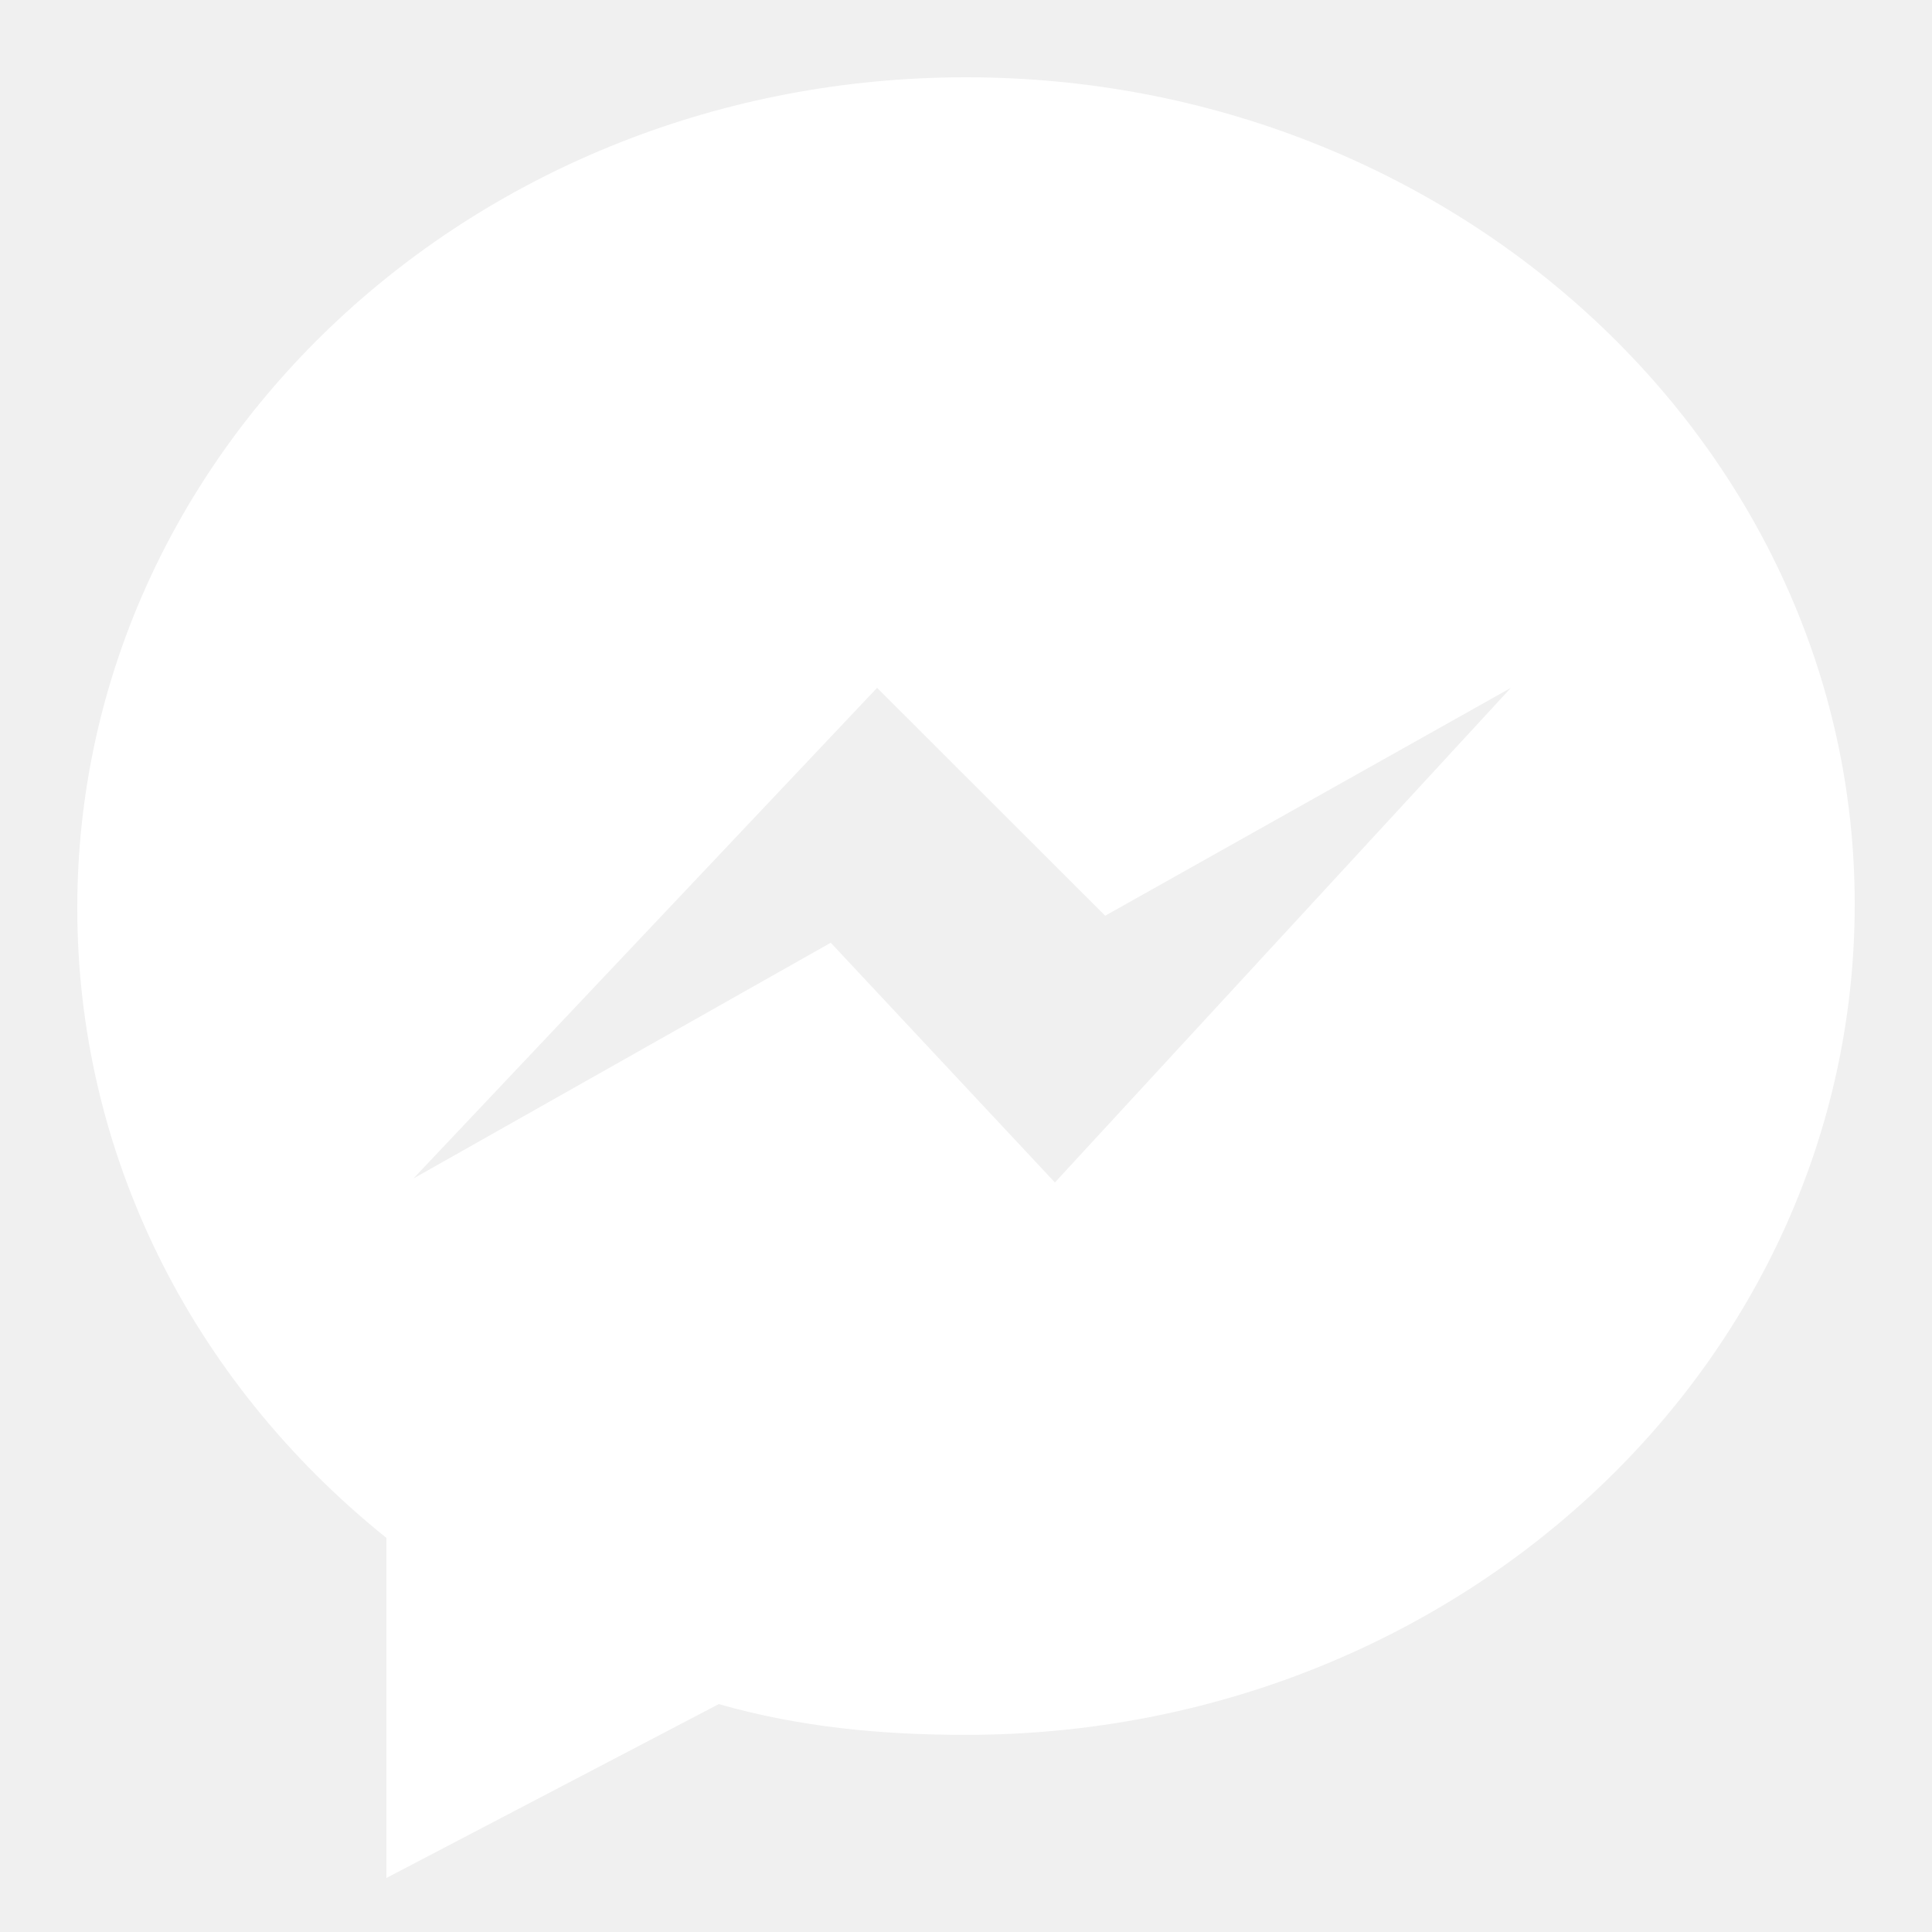
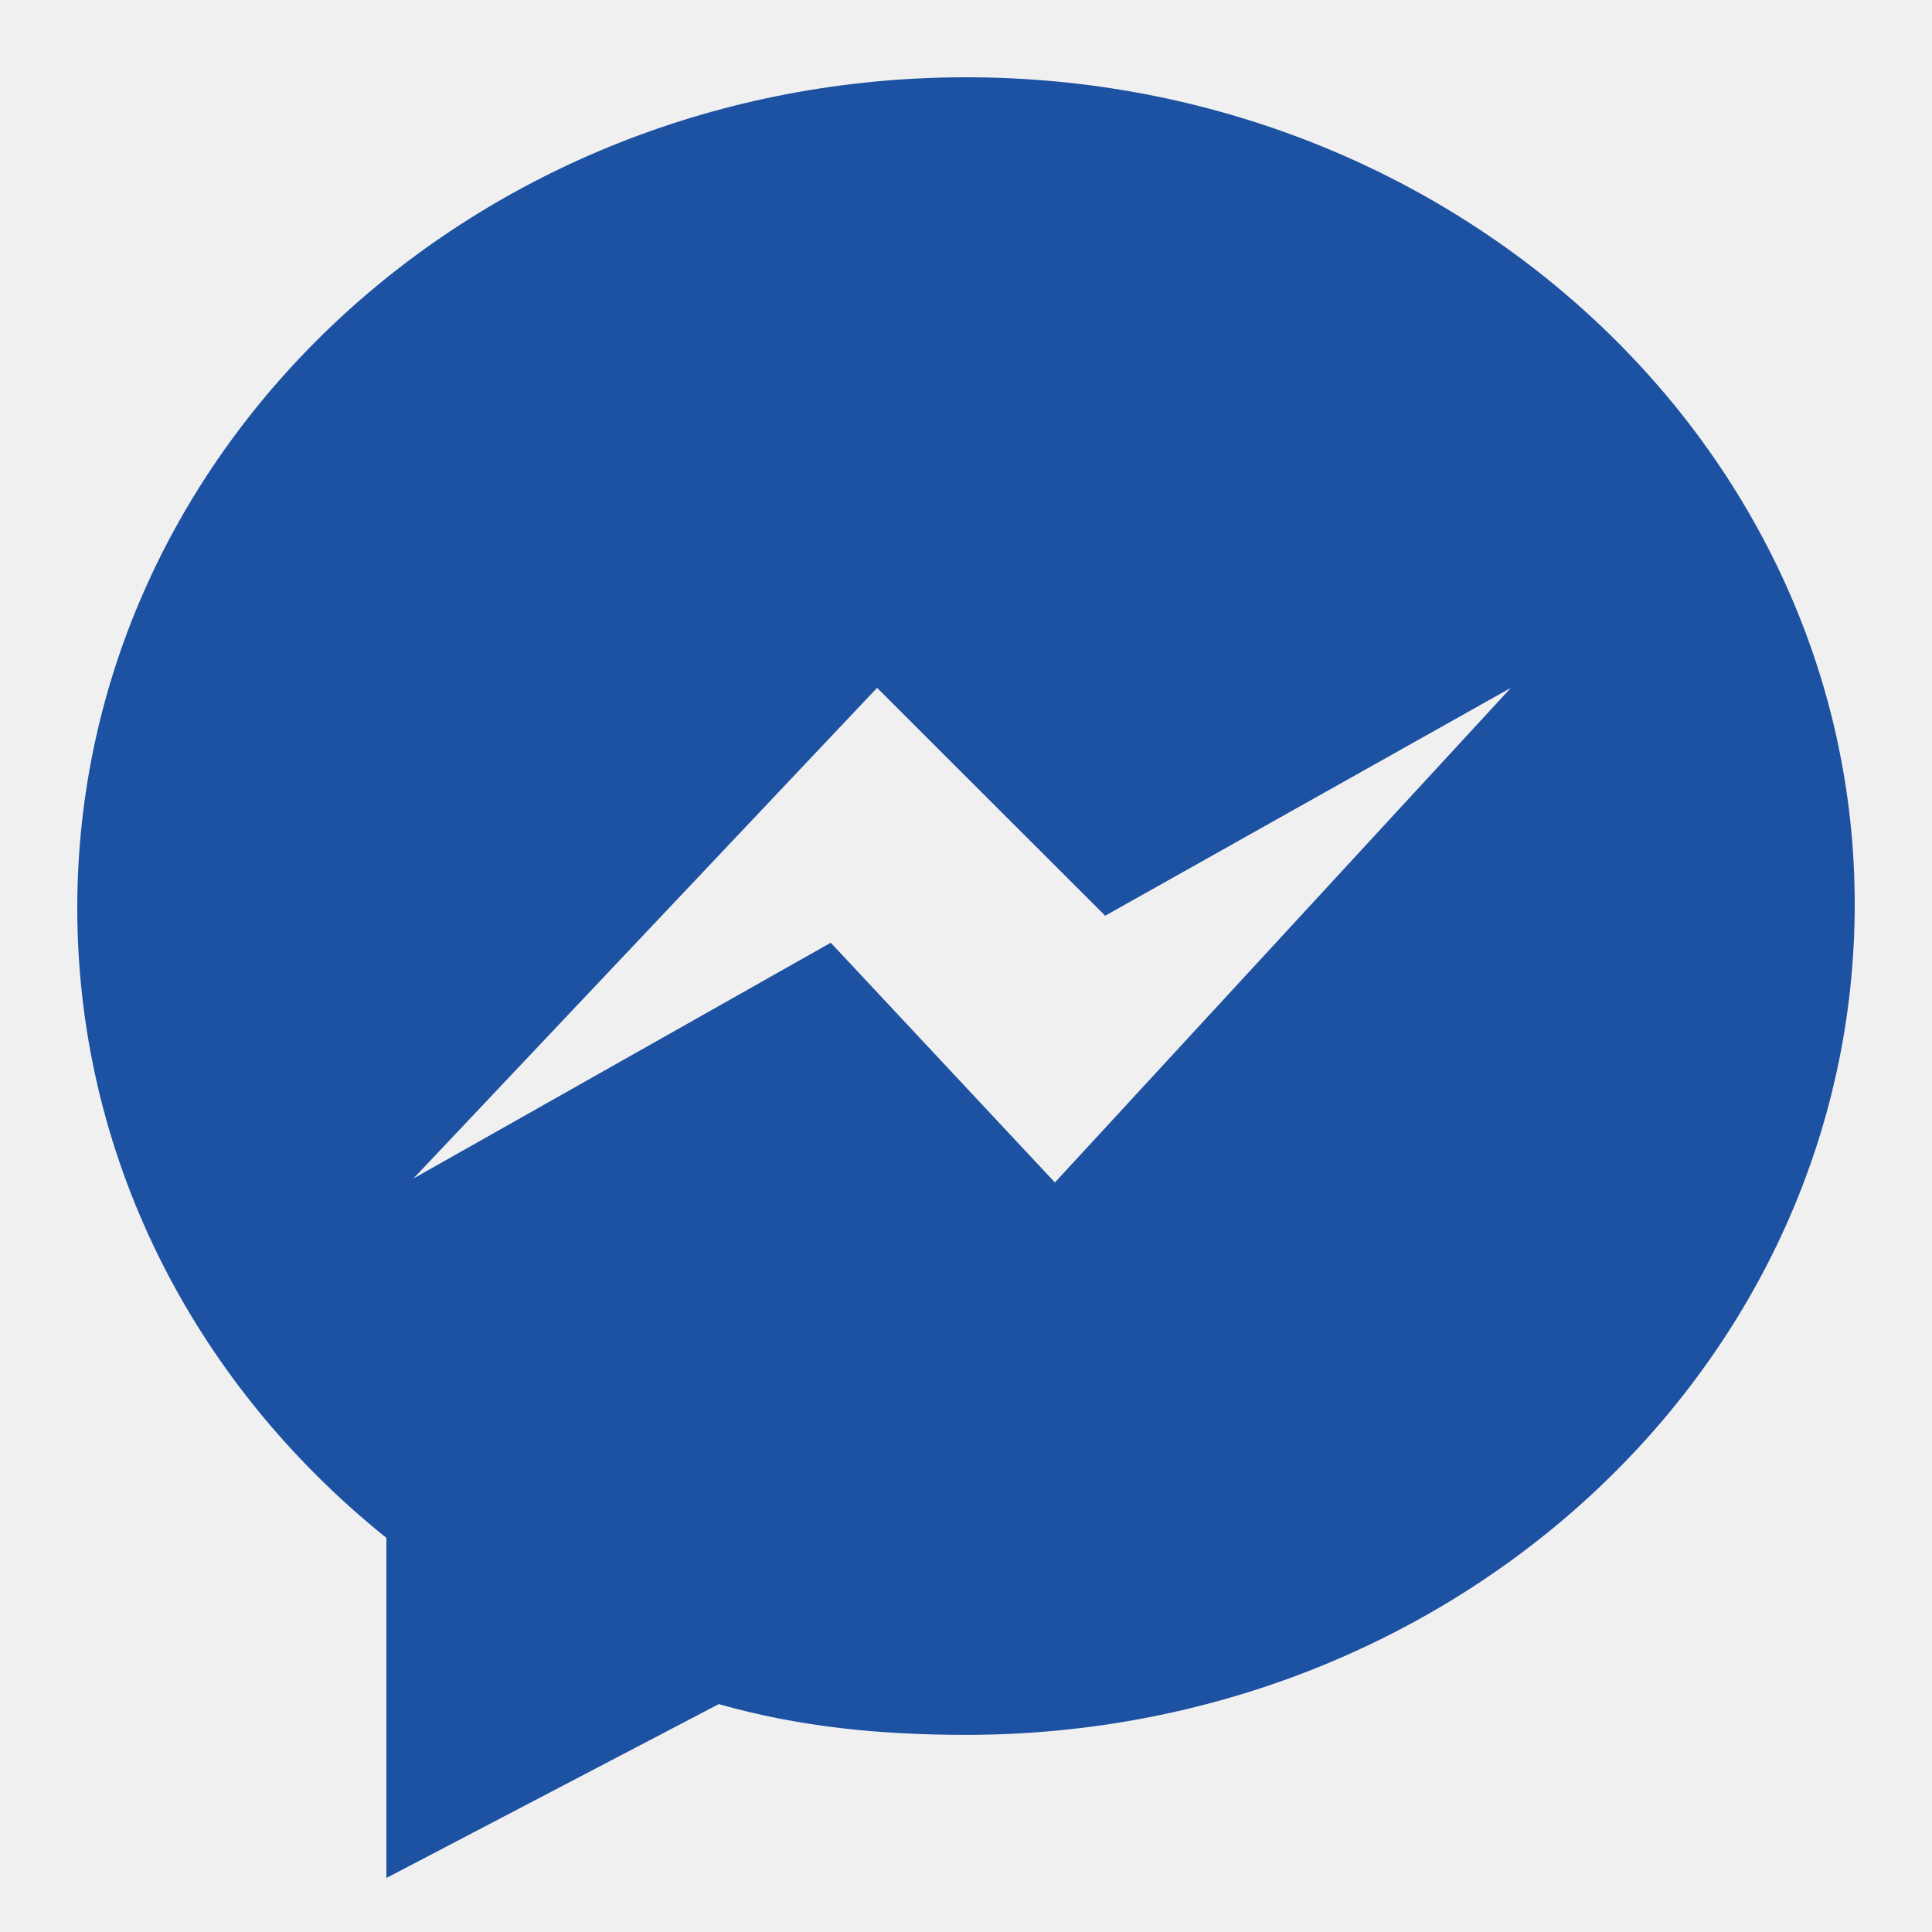
- <svg xmlns="http://www.w3.org/2000/svg" fill="#FFFFFF" viewBox="0 0 50 50" width="500px" height="500px">
+ <svg xmlns="http://www.w3.org/2000/svg" fill="#1D51A2" viewBox="0 0 50 50" width="500px" height="500px">
  <path d="M 25 2 C 12.301 2 2 11.602 2 23.5 C 2 29.801 4.898 35.699 10 39.801 L 10 48.602 L 18.602 44.102 C 20.699 44.699 22.801 44.898 25 44.898 C 37.699 44.898 48 35.301 48 23.398 C 48 11.602 37.699 2 25 2 Z M 27.301 30.602 L 21.5 24.398 L 10.699 30.5 L 22.699 17.801 L 28.602 23.699 L 39.102 17.801 Z" />
</svg>
